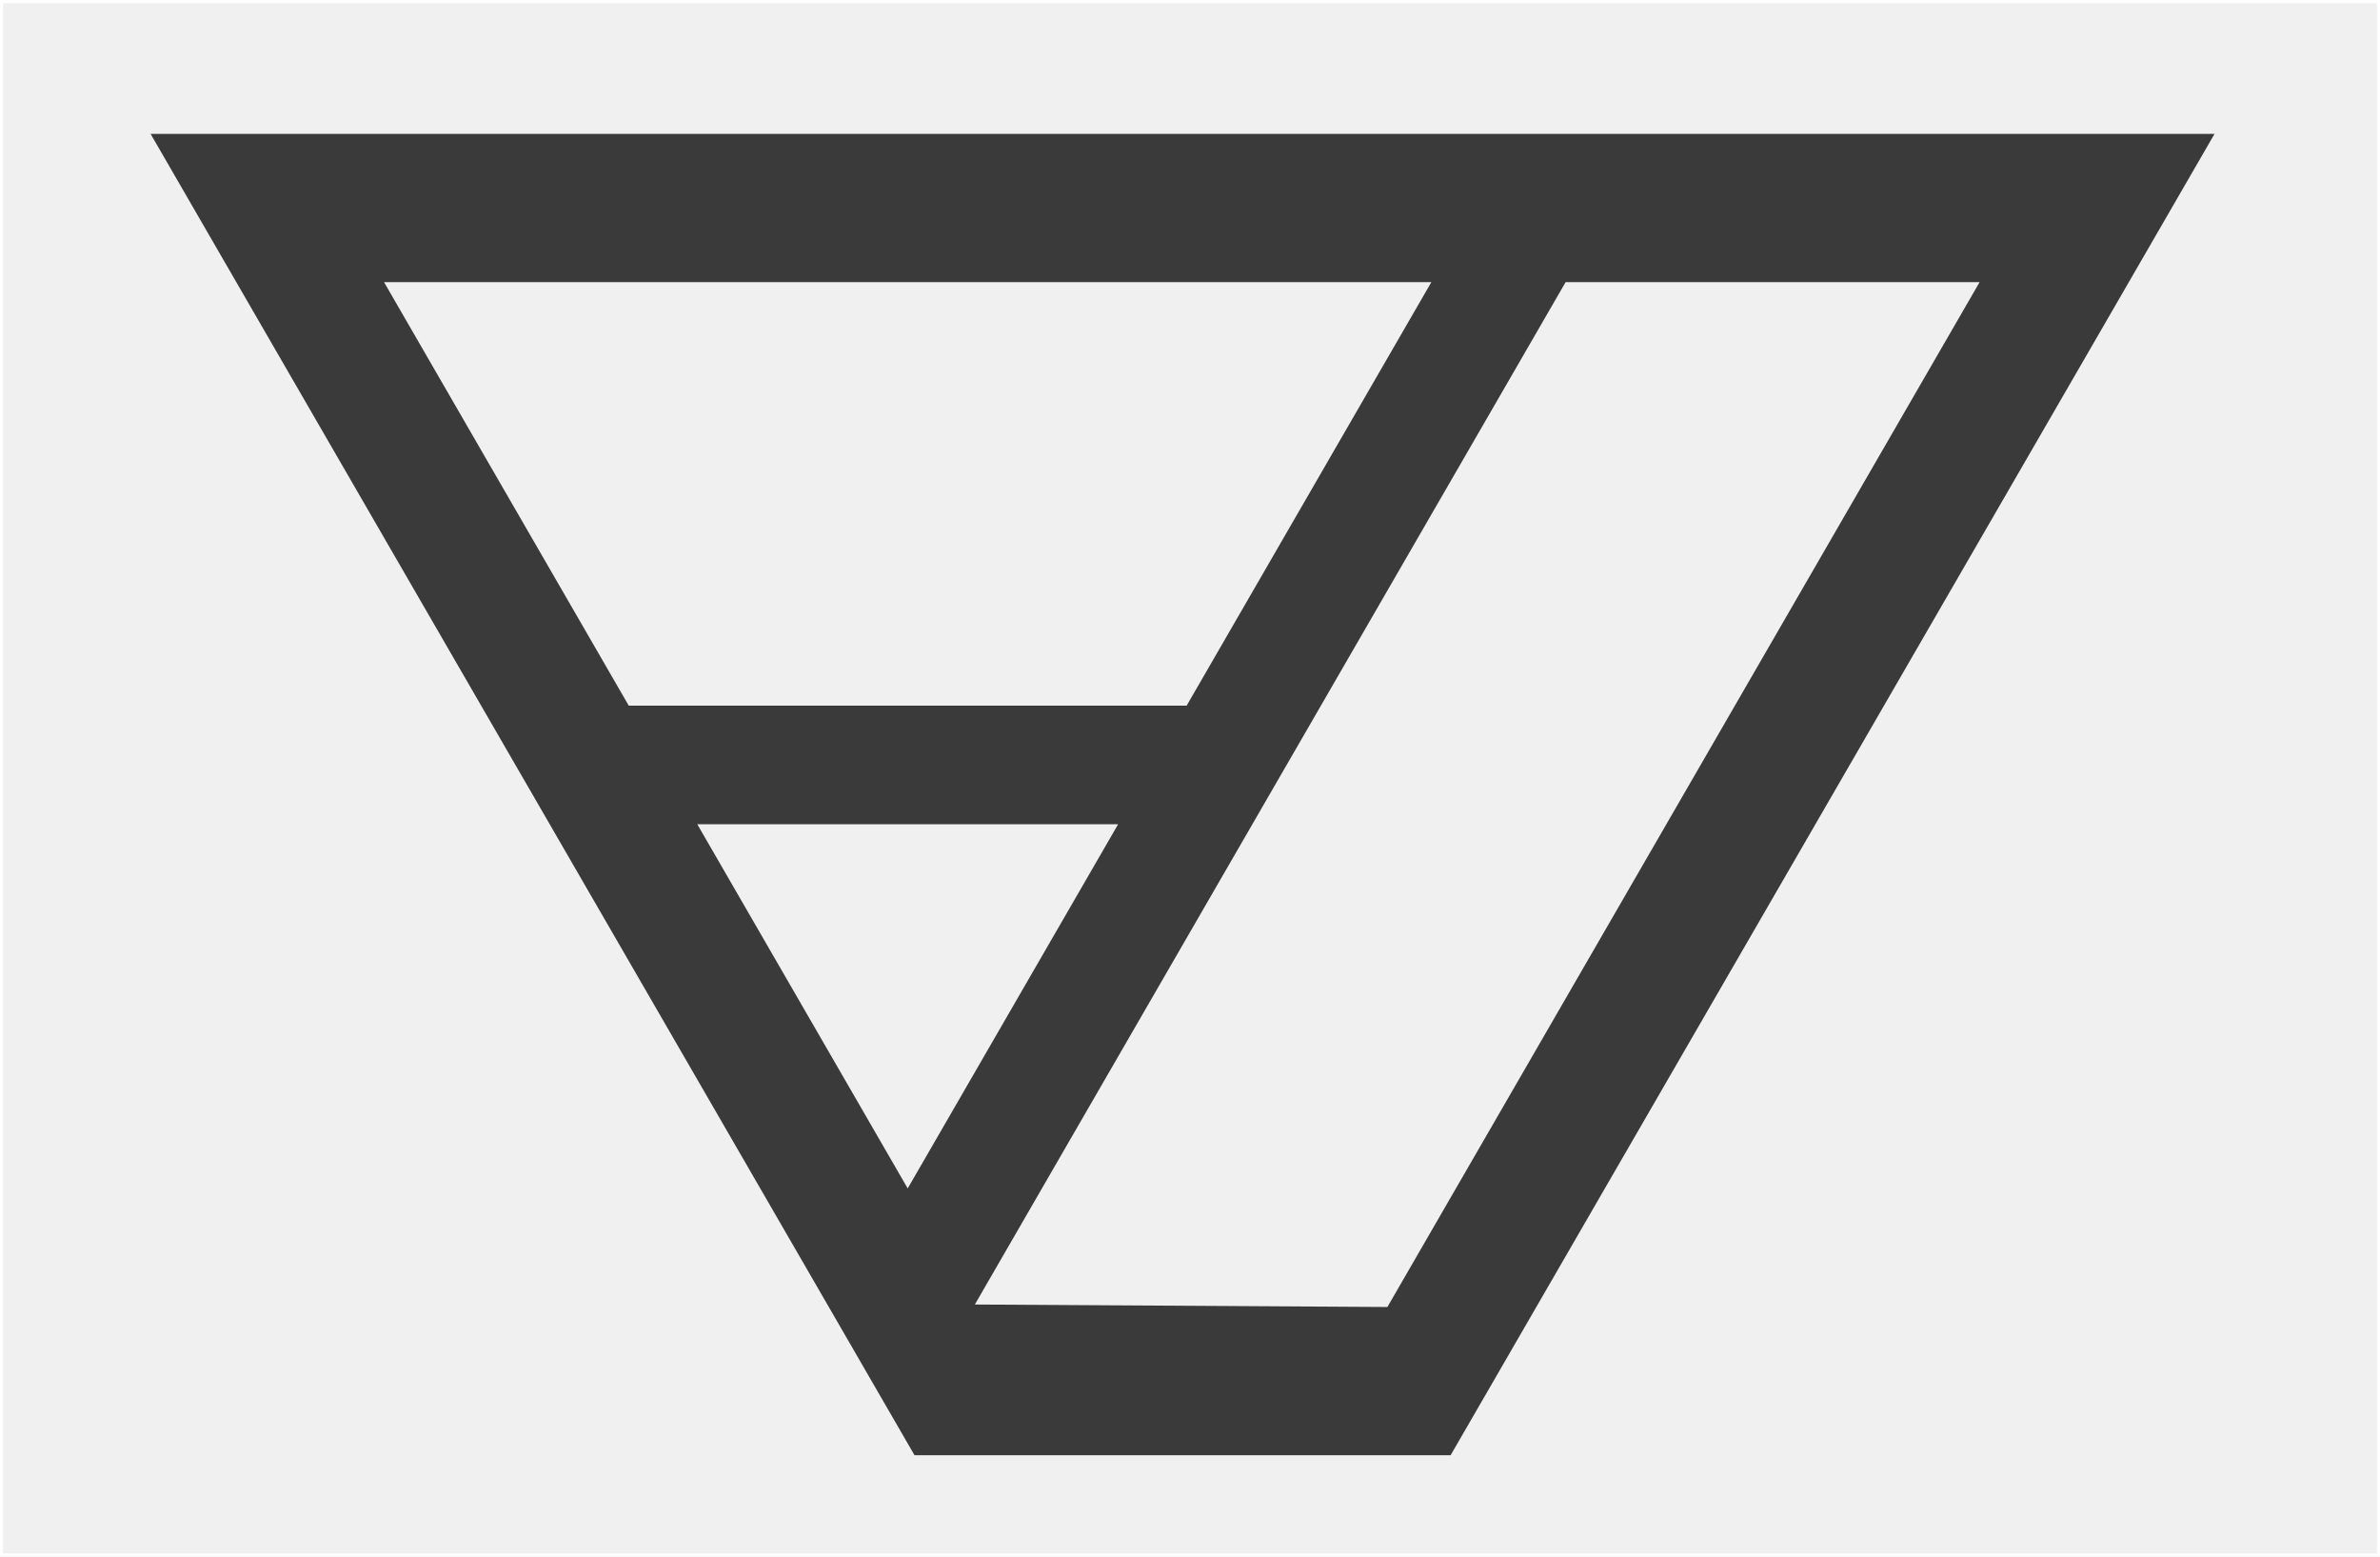
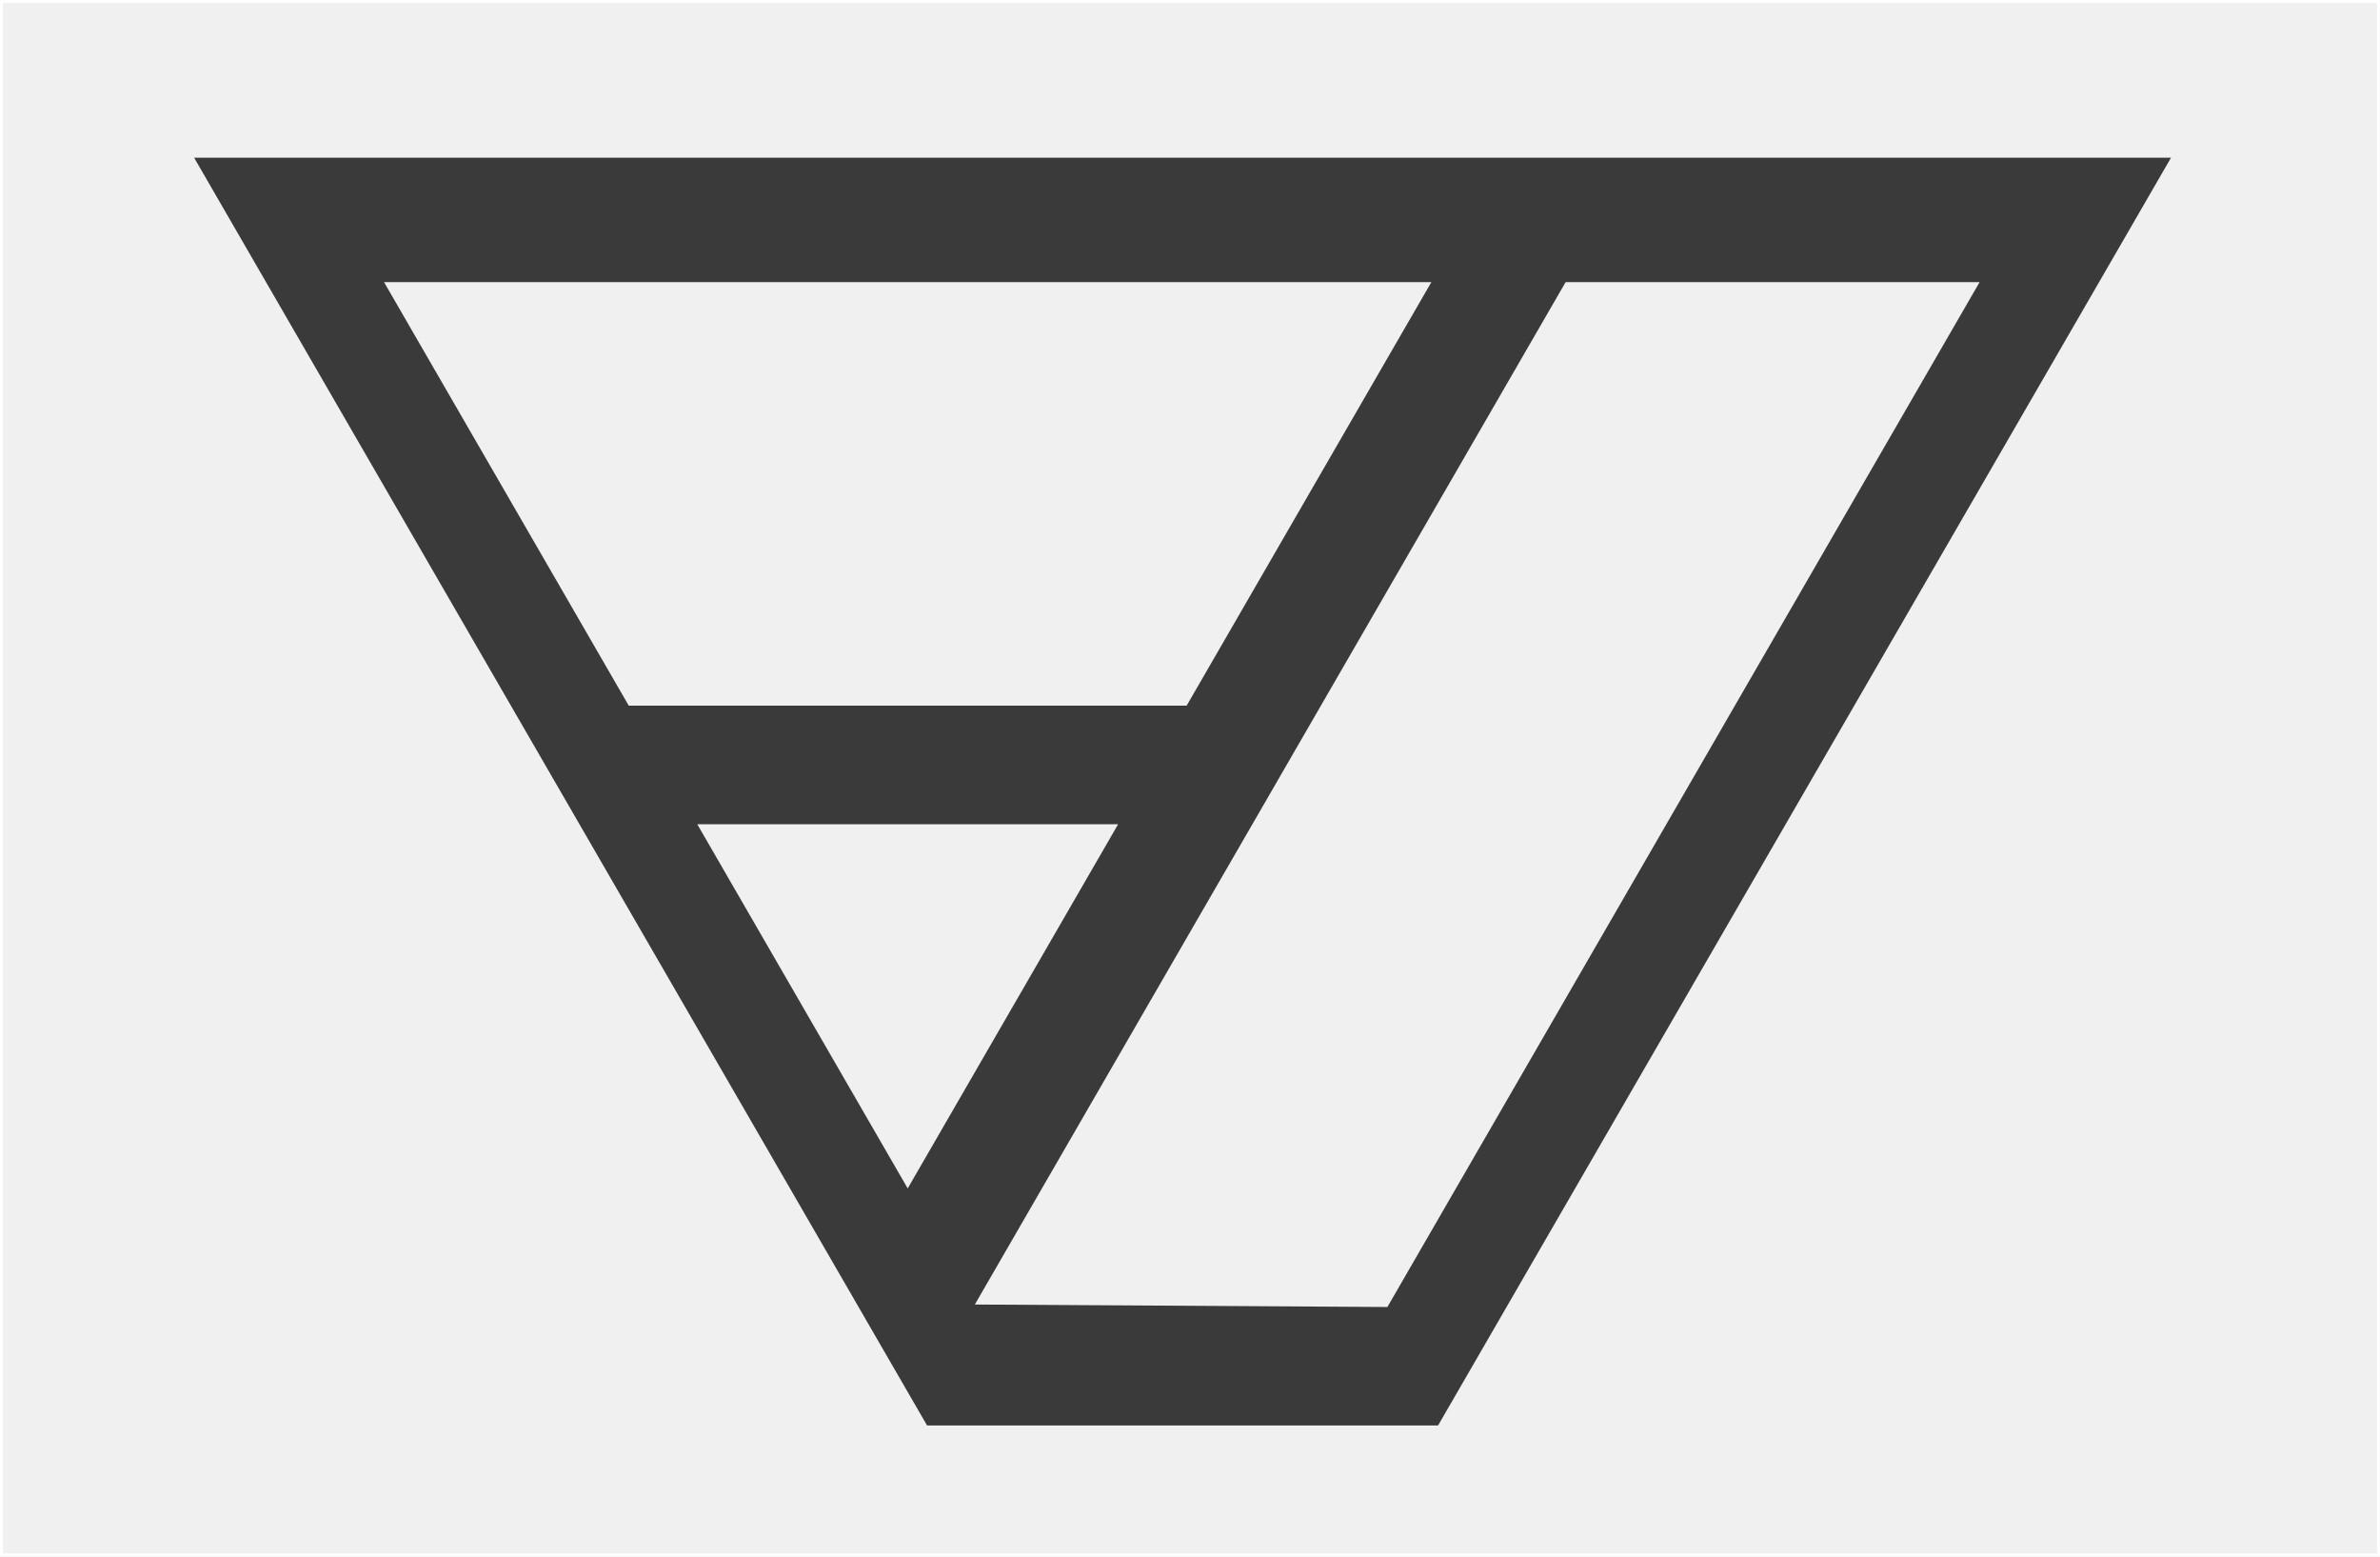
<svg xmlns="http://www.w3.org/2000/svg" width="800" height="523" viewBox="0 0 800 523" fill="none">
-   <path fill-rule="evenodd" clip-rule="evenodd" d="M744.375 45H50.625L307.398 489H487.602L744.375 45ZM665.412 94.808H526.26L327.679 438.36L466.351 439.192L665.412 94.808ZM481.128 94.808H129.089L211.341 237.115H398.876L481.128 94.808ZM234.372 276.961H375.846L305.109 399.346L234.372 276.961Z" fill="#3A3A3A" />
+   <path fill-rule="evenodd" clip-rule="evenodd" d="M311.615 479L65.251 53H729.748L483.385 479H311.615ZM665.412 94.808H526.26L327.679 438.36L466.351 439.192L665.412 94.808ZM481.128 94.808H129.089L211.341 237.115H398.876L481.128 94.808ZM234.372 276.961H375.846L305.109 399.346L234.372 276.961Z" fill="#3A3A3A" />
  <rect x="0.5" y="0.5" width="799" height="522" stroke="white" />
</svg>
